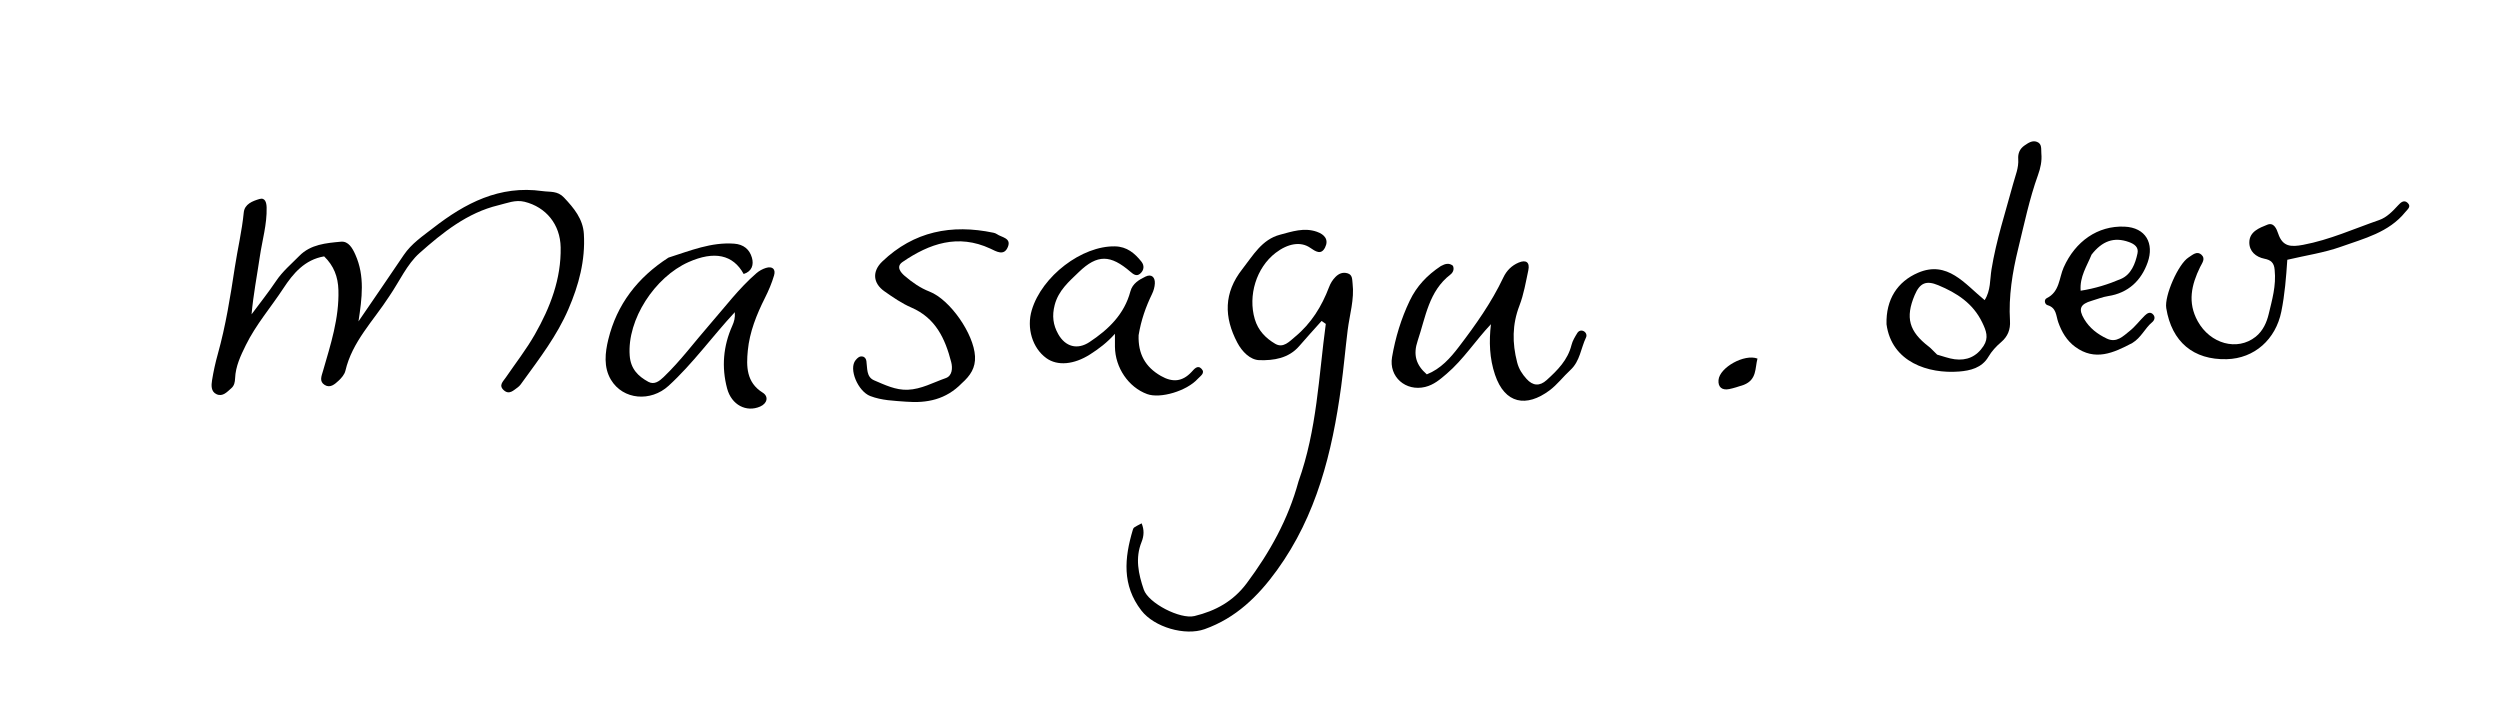
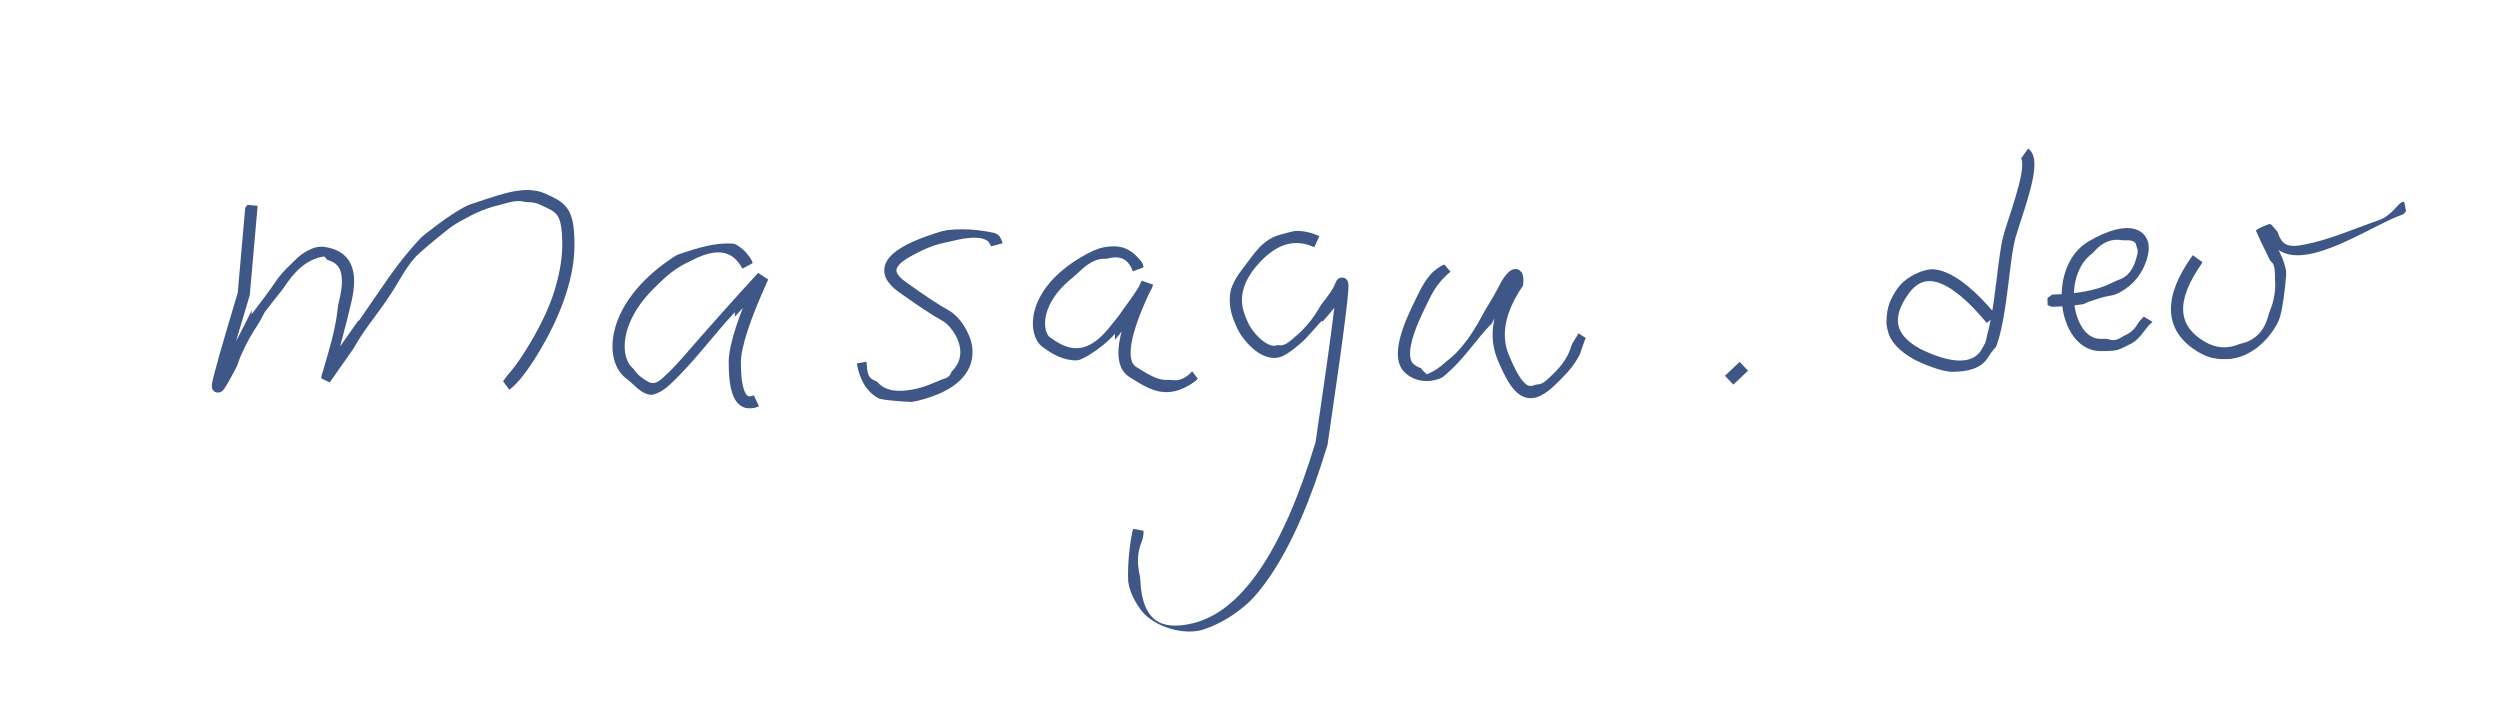
- <svg xmlns="http://www.w3.org/2000/svg" version="1.1" id="Layer_1" x="0px" y="0px" width="100%" viewBox="0 0 1024 288" enable-background="new 0 0 1024 288" xml:space="preserve" class="svg__shadow fill-black stroke-black dark:fill-zinc-400 dark:stroke-zinc-500 transition">
-   <path opacity="1" d=" M159.428,121.377   C152.901,131.478 144.266,139.922 141.482,151.849   C141.132,153.35 139.895,154.812 138.712,155.907   C137.17,157.336 135.264,159.092 133.001,157.687   C130.661,156.234 131.695,154.05 132.321,151.881   C135.444,141.072 138.946,130.364 138.616,118.834   C138.458,113.326 136.73,108.867 132.771,105.011   C124.816,106.354 120.073,111.989 116.059,118.112   C110.97,125.875 104.842,132.93 100.697,141.352   C98.545,145.724 96.506,150.006 96.297,154.936   C96.231,156.494 95.975,157.954 94.757,159.006   C93.024,160.504 91.266,162.622 88.722,161.481   C86.357,160.421 86.52,157.83 86.861,155.724   C87.442,152.127 88.23,148.546 89.211,145.036   C92.472,133.36 94.358,121.443 96.185,109.478   C97.328,101.997 99.103,94.616 99.841,87.044   C100.182,83.557 103.479,82.362 106.222,81.525   C108.635,80.788 109.162,83.02 109.213,84.996   C109.389,91.862 107.402,98.438 106.419,105.145   C105.278,112.924 103.763,120.648 103.038,128.751   C106.416,124.194 109.964,119.75 113.121,115.044   C115.763,111.106 119.347,108.132 122.595,104.818   C127.253,100.065 133.603,99.559 139.663,98.998   C142.746,98.713 144.384,101.673 145.575,104.343   C149.485,113.111 148.28,122.105 146.837,131.64   C153.167,122.371 159.324,113.445 165.38,104.452   C168.527,99.779 173.183,96.676 177.448,93.363   C190.505,83.222 204.583,75.796 222.159,78.269   C225.415,78.727 228.326,78.075 231.004,80.914   C235.093,85.249 238.794,89.686 239.156,95.857   C239.791,106.665 237.077,116.776 232.802,126.674   C228.14,137.471 221.103,146.665 214.295,156.051   C213.616,156.986 212.963,158.044 212.045,158.68   C210.36,159.848 208.602,161.862 206.343,159.827   C204.149,157.85 206.035,156.288 207.138,154.677   C211.165,148.792 215.581,143.125 219.097,136.947   C225.365,125.936 229.902,114.243 229.643,101.261   C229.456,91.912 223.671,84.84 214.864,82.647   C211.089,81.708 207.608,83.241 204.184,84.06   C191.396,87.12 181.308,95.266 171.841,103.656   C166.681,108.229 163.657,115.213 159.428,121.377  z" />
-   <path opacity="1" d=" M531.869,197.182   C539.437,176.027 540.135,154.17 543.047,132.671   C542.47,132.27 541.893,131.869 541.317,131.468   C538.263,134.893 535.162,138.277 532.168,141.754   C527.812,146.811 521.637,147.7 515.811,147.52   C512.081,147.405 508.765,144.073 506.798,140.337   C501.301,129.896 501.222,119.956 508.835,110.26   C513.254,104.631 516.84,98.103 524.311,96.133   C529.173,94.85 534.146,93.099 539.377,94.924   C542.652,96.067 544.314,98.237 542.752,101.363   C541.141,104.586 538.876,103.011 536.599,101.456   C532.718,98.804 527.489,99.738 522.49,103.575   C514.549,109.67 511.135,121.087 513.947,130.686   C515.33,135.407 518.454,138.529 522.309,140.807   C525.644,142.777 528.187,139.821 530.517,137.894   C537.059,132.486 541.393,125.481 544.37,117.622   C544.982,116.006 545.807,114.667 546.989,113.458   C548.392,112.024 550.032,111.374 551.967,111.949   C554.035,112.564 553.818,114.444 554.014,116.065   C554.804,122.605 552.787,128.911 552,135.269   C551.048,142.972 550.377,150.715 549.326,158.412   C545.659,185.276 539.276,211.146 523.025,233.584   C515.304,244.244 506.22,253.145 493.43,257.698   C485.383,260.562 472.792,256.918 467.503,250.066   C459.497,239.697 460.572,228.522 463.998,217.032   C464.299,216.024 464.405,216.055 467.609,214.36   C468.708,216.968 468.596,219.498 467.582,222.005   C464.9,228.642 466.316,235.129 468.481,241.475   C470.4,247.099 483.453,253.75 489.265,252.331   C497.875,250.229 505.124,246.315 510.654,238.898   C520.069,226.272 527.617,212.827 531.869,197.182  z" />
-   <path opacity="1" d=" M273.805,105.518   C282.821,102.654 291.291,99.123 300.698,99.804   C304.571,100.084 306.999,102.134 307.98,105.527   C308.816,108.418 308.03,111.142 304.609,112.232   C300.266,104.29 292.588,102.646 281.983,107.373   C268.29,113.476 256.837,130.787 257.923,145.629   C258.325,151.121 261.358,154.101 265.566,156.399   C268,157.728 270.086,156.102 271.794,154.469   C278.751,147.814 284.46,140.063 290.769,132.84   C296.971,125.74 302.656,118.129 309.826,111.911   C310.929,110.954 312.324,110.179 313.716,109.747   C316.33,108.935 317.82,110.202 317.059,112.803   C316.133,115.969 314.812,119.06 313.327,122.015   C309.882,128.87 307.033,135.986 306.299,143.6   C305.68,150.027 305.667,156.631 312.382,160.813   C314.944,162.408 314.281,165.245 311.372,166.519   C305.698,169.003 299.623,165.863 297.827,159.127   C295.492,150.369 296.235,141.729 299.944,133.433   C300.699,131.745 301.171,130.129 300.971,127.874   C291.605,137.974 283.785,148.942 273.846,158.031   C266.573,164.682 255.235,163.84 250.251,155.561   C247.15,150.409 247.859,144.373 249.163,139.033   C252.653,124.741 261.098,113.699 273.805,105.518  z" />
-   <path opacity="1" d=" M772.716,132.811   C772.442,122.619 777.199,115.344 785.633,111.719   C797.681,106.542 804.789,116.299 812.915,122.936   C815.427,118.973 815.047,114.512 815.708,110.414   C817.638,98.435 821.438,86.956 824.577,75.306   C825.484,71.939 826.918,68.735 826.666,65.156   C826.5,62.794 827.322,60.895 829.275,59.569   C830.794,58.538 832.449,57.371 834.347,58.107   C836.515,58.948 835.976,61.11 836.14,62.88   C836.424,65.93 835.797,68.828 834.77,71.676   C831.221,81.517 829.121,91.767 826.642,101.888   C824.282,111.519 822.685,121.372 823.29,131.382   C823.51,135.017 822.398,137.807 819.636,140.162   C817.618,141.882 815.809,143.84 814.43,146.175   C811.744,150.724 806.966,151.824 802.424,152.183   C789.951,153.17 774.823,148.415 772.716,132.811  M793.445,145.256   C795.83,145.906 798.179,146.83 800.608,147.149   C805.581,147.802 809.608,146.068 812.438,141.745   C814.668,138.337 813.546,135.459 811.923,132.09   C808.128,124.216 801.518,119.992 793.904,116.823   C788.955,114.762 786.367,115.883 784.259,120.859   C780.345,130.099 781.923,135.765 790.071,142.003   C791.108,142.797 791.952,143.844 793.445,145.256  z" />
-   <path opacity="1" d=" M590.166,108.981   C592.029,107.964 593.584,107.614 595.119,108.857   C595.779,110.347 595.09,111.686 594.101,112.448   C585.183,119.318 583.96,129.859 580.692,139.529   C578.753,145.264 579.944,149.453 584.418,153.341   C590.152,151.072 594.071,146.624 597.529,142.098   C604.367,133.147 610.907,123.926 615.759,113.673   C617.11,110.817 619.202,108.75 622.04,107.556   C625.068,106.283 626.706,107.404 625.996,110.73   C624.959,115.586 624.135,120.57 622.364,125.17   C619.375,132.93 619.374,140.506 621.427,148.439   C622.146,151.218 623.502,153.227 625.273,155.198   C627.858,158.075 630.643,158.28 633.517,155.677   C637.968,151.646 642.168,147.46 643.691,141.296   C644.117,139.57 645.124,137.949 646.067,136.403   C646.595,135.538 647.632,135.093 648.684,135.649   C649.713,136.193 650.064,137.323 649.633,138.225   C647.509,142.662 647.182,147.933 643.25,151.545   C640.308,154.248 637.853,157.553 634.678,159.914   C625.238,166.933 616.402,165.528 612.35,153.474   C610.096,146.767 609.856,139.933 610.689,132.786   C604.351,139.476 599.458,147.213 592.516,153.133   C589.848,155.408 587.308,157.634 583.726,158.5   C575.815,160.413 568.788,154.408 570.185,146.264   C571.555,138.278 573.899,130.53 577.44,123.143   C580.276,117.227 584.495,112.745 590.166,108.981  z" />
-   <path opacity="1" d=" M466.378,137.288   C466.112,144.975 469.118,150.325 475.505,153.985   C480.264,156.711 484.284,156.384 488.055,152.353   C489.122,151.212 490.508,149.31 492.155,151.07   C493.792,152.82 491.661,154.004 490.632,155.145   C486.117,160.149 475.29,163.385 469.877,161.415   C462.245,158.637 456.77,150.603 456.681,142.038   C456.665,140.448 456.679,138.857 456.679,136.716   C453.512,140.285 450.115,142.85 446.481,145.166   C439.939,149.334 433.148,150.003 428.572,146.687   C422.885,142.566 420.411,134.401 422.614,127.02   C426.776,113.079 443.186,100.616 456.714,100.91   C461.593,101.016 464.771,103.718 467.524,107.165   C468.803,108.766 468.624,110.719 466.997,112.099   C465.532,113.341 464.265,112.382 463.052,111.337   C454.872,104.294 449.524,104.057 441.862,111.462   C437.915,115.276 433.558,118.941 432.004,124.909   C430.852,129.334 431.329,133.089 433.448,136.852   C436.374,142.048 441.297,143.391 446.248,140.114   C454.002,134.982 460.511,128.763 463.013,119.344   C463.874,116.104 466.607,114.544 469.25,113.269   C471.635,112.119 473.157,113.533 473.026,116.111   C472.952,117.565 472.515,119.093 471.875,120.41   C469.322,125.661 467.396,131.099 466.378,137.288  z" />
-   <path opacity="1" d=" M393.978,156.958   C387.462,163.67 379.713,165.21 371.061,164.528   C366.103,164.137 361.21,164.047 356.447,162.217   C351.439,160.294 347.495,151.089 350.46,147.514   C351.228,146.588 352.074,145.746 353.4,146.052   C354.298,146.259 354.751,147.049 354.874,147.887   C355.304,150.801 354.782,154.399 358.043,155.786   C362.424,157.651 366.867,159.842 371.815,159.644   C377.374,159.423 382.267,156.663 387.379,154.872   C390.062,153.932 390.242,150.763 389.612,148.312   C387.155,138.759 383.263,130.27 373.32,125.982   C369.398,124.29 365.773,121.787 362.254,119.312   C357.527,115.988 357.175,111.134 361.38,107.114   C374.323,94.74 389.771,91.746 406.882,95.322   C407.363,95.423 407.875,95.585 408.269,95.864   C410.244,97.266 414.327,97.429 412.829,101.134   C411.256,105.025 408.107,102.974 405.621,101.823   C392.409,95.709 380.706,99.747 369.671,107.315   C366.897,109.217 368.911,111.603 370.616,113.056   C373.644,115.637 376.923,117.958 380.692,119.419   C389.161,122.702 398.868,136.762 399.364,145.924   C399.619,150.632 397.475,153.84 393.978,156.958  z" />
-   <path opacity="1" d=" M931.697,110.532   C931.475,107.547 930.065,106.482 927.545,105.983   C924.001,105.282 921.268,102.945 921.321,99.228   C921.384,94.853 925.432,93.352 928.705,92.035   C931.36,90.967 932.496,93.73 933.153,95.695   C934.954,101.081 938.355,101.22 943.35,100.284   C954.225,98.248 964.2,93.696 974.519,90.13   C977.608,89.063 980.058,86.51 982.333,84.027   C983.349,82.917 984.703,81.697 986.174,83.104   C987.766,84.628 986.148,85.709 985.227,86.849   C978.438,95.254 968.306,97.68 958.89,101.052   C951.961,103.533 944.526,104.602 936.88,106.403   C936.4,113.594 935.846,120.643 934.431,127.623   C932.126,138.996 923.425,146.843 912.046,147.122   C898.472,147.455 889.533,140.088 887.296,126.201   C886.484,121.16 892.237,108.098 896.435,105.445   C898.093,104.398 899.848,102.622 901.762,104.388   C903.481,105.975 901.939,107.798 901.162,109.392   C897.63,116.643 895.93,123.848 900.176,131.557   C905.298,140.853 916.371,143.933 923.918,137.936   C926.964,135.515 928.489,131.919 929.266,128.627   C930.622,122.883 932.383,117.043 931.697,110.532  z" />
-   <path opacity="1" d=" M873.37,140.504   C865.593,144.624 858.086,147.966 850.033,142.089   C846.538,139.539 844.455,135.926 843.061,131.997   C842.097,129.282 842.391,126.079 838.668,124.996   C837.484,124.652 837.121,122.733 838.337,122.137   C843.679,119.521 843.352,113.85 845.294,109.505   C850.05,98.864 859.201,92.38 870.166,92.832   C878.978,93.196 882.398,99.763 879.688,107.462   C877.082,114.863 871.794,120.011 863.49,121.279   C861.217,121.626 859.033,122.549 856.802,123.188   C852.033,124.555 851.199,126.534 853.678,130.692   C855.89,134.401 859.175,136.916 863.004,138.707   C866.97,140.564 869.64,137.682 872.265,135.607   C874.592,133.768 876.406,131.293 878.552,129.207   C879.518,128.268 880.816,127.474 882.002,128.899   C882.917,129.998 882.428,131.232 881.493,132.006   C878.537,134.451 877.072,138.285 873.37,140.504  M856.699,104.297   C854.814,108.984 851.786,113.323 852.234,119.076   C858.043,118.185 863.587,116.465 868.788,114.225   C872.886,112.46 874.641,108.033 875.526,103.739   C876.039,101.255 874.3,99.959 871.98,99.129   C865.82,96.925 861.03,98.757 856.699,104.297  z" />
-   <path opacity="1" d=" M714.277,157.629   C712.05,158.348 710.178,158.995 708.253,159.375   C705.333,159.953 703.651,158.551 703.906,155.647   C704.358,150.494 714.551,144.836 719.866,146.875   C718.815,150.739 719.682,155.476 714.277,157.629  z" />
+ <svg xmlns="http://www.w3.org/2000/svg" version="1.1" id="Layer_1" x="0px" y="0px" width="100%" viewBox="0 0 1024 288" enable-background="new 0 0 1024 288" xml:space="preserve" class="svg__shadow fill-black transition">
+   <mask id="mask-logo" maskUnits="userSpaceOnUse" style="mask-type: alpha;">
+     <path opacity="1" d=" M159.428,121.377   C152.901,131.478 144.266,139.922 141.482,151.849   C141.132,153.35 139.895,154.812 138.712,155.907   C137.17,157.336 135.264,159.092 133.001,157.687   C130.661,156.234 131.695,154.05 132.321,151.881   C135.444,141.072 138.946,130.364 138.616,118.834   C138.458,113.326 136.73,108.867 132.771,105.011   C124.816,106.354 120.073,111.989 116.059,118.112   C110.97,125.875 104.842,132.93 100.697,141.352   C98.545,145.724 96.506,150.006 96.297,154.936   C96.231,156.494 95.975,157.954 94.757,159.006   C93.024,160.504 91.266,162.622 88.722,161.481   C86.357,160.421 86.52,157.83 86.861,155.724   C87.442,152.127 88.23,148.546 89.211,145.036   C92.472,133.36 94.358,121.443 96.185,109.478   C97.328,101.997 99.103,94.616 99.841,87.044   C100.182,83.557 103.479,82.362 106.222,81.525   C108.635,80.788 109.162,83.02 109.213,84.996   C109.389,91.862 107.402,98.438 106.419,105.145   C105.278,112.924 103.763,120.648 103.038,128.751   C106.416,124.194 109.964,119.75 113.121,115.044   C115.763,111.106 119.347,108.132 122.595,104.818   C127.253,100.065 133.603,99.559 139.663,98.998   C142.746,98.713 144.384,101.673 145.575,104.343   C149.485,113.111 148.28,122.105 146.837,131.64   C153.167,122.371 159.324,113.445 165.38,104.452   C168.527,99.779 173.183,96.676 177.448,93.363   C190.505,83.222 204.583,75.796 222.159,78.269   C225.415,78.727 228.326,78.075 231.004,80.914   C235.093,85.249 238.794,89.686 239.156,95.857   C239.791,106.665 237.077,116.776 232.802,126.674   C228.14,137.471 221.103,146.665 214.295,156.051   C213.616,156.986 212.963,158.044 212.045,158.68   C210.36,159.848 208.602,161.862 206.343,159.827   C204.149,157.85 206.035,156.288 207.138,154.677   C211.165,148.792 215.581,143.125 219.097,136.947   C225.365,125.936 229.902,114.243 229.643,101.261   C229.456,91.912 223.671,84.84 214.864,82.647   C211.089,81.708 207.608,83.241 204.184,84.06   C191.396,87.12 181.308,95.266 171.841,103.656   C166.681,108.229 163.657,115.213 159.428,121.377  z" />
+     <path opacity="1" d=" M531.869,197.182   C539.437,176.027 540.135,154.17 543.047,132.671   C542.47,132.27 541.893,131.869 541.317,131.468   C538.263,134.893 535.162,138.277 532.168,141.754   C527.812,146.811 521.637,147.7 515.811,147.52   C512.081,147.405 508.765,144.073 506.798,140.337   C501.301,129.896 501.222,119.956 508.835,110.26   C513.254,104.631 516.84,98.103 524.311,96.133   C529.173,94.85 534.146,93.099 539.377,94.924   C542.652,96.067 544.314,98.237 542.752,101.363   C541.141,104.586 538.876,103.011 536.599,101.456   C532.718,98.804 527.489,99.738 522.49,103.575   C514.549,109.67 511.135,121.087 513.947,130.686   C515.33,135.407 518.454,138.529 522.309,140.807   C525.644,142.777 528.187,139.821 530.517,137.894   C537.059,132.486 541.393,125.481 544.37,117.622   C544.982,116.006 545.807,114.667 546.989,113.458   C548.392,112.024 550.032,111.374 551.967,111.949   C554.035,112.564 553.818,114.444 554.014,116.065   C554.804,122.605 552.787,128.911 552,135.269   C551.048,142.972 550.377,150.715 549.326,158.412   C545.659,185.276 539.276,211.146 523.025,233.584   C515.304,244.244 506.22,253.145 493.43,257.698   C485.383,260.562 472.792,256.918 467.503,250.066   C459.497,239.697 460.572,228.522 463.998,217.032   C464.299,216.024 464.405,216.055 467.609,214.36   C468.708,216.968 468.596,219.498 467.582,222.005   C464.9,228.642 466.316,235.129 468.481,241.475   C470.4,247.099 483.453,253.75 489.265,252.331   C497.875,250.229 505.124,246.315 510.654,238.898   C520.069,226.272 527.617,212.827 531.869,197.182  z" />
+     <path opacity="1" d=" M273.805,105.518   C282.821,102.654 291.291,99.123 300.698,99.804   C304.571,100.084 306.999,102.134 307.98,105.527   C308.816,108.418 308.03,111.142 304.609,112.232   C300.266,104.29 292.588,102.646 281.983,107.373   C268.29,113.476 256.837,130.787 257.923,145.629   C258.325,151.121 261.358,154.101 265.566,156.399   C268,157.728 270.086,156.102 271.794,154.469   C278.751,147.814 284.46,140.063 290.769,132.84   C296.971,125.74 302.656,118.129 309.826,111.911   C310.929,110.954 312.324,110.179 313.716,109.747   C316.33,108.935 317.82,110.202 317.059,112.803   C316.133,115.969 314.812,119.06 313.327,122.015   C309.882,128.87 307.033,135.986 306.299,143.6   C305.68,150.027 305.667,156.631 312.382,160.813   C314.944,162.408 314.281,165.245 311.372,166.519   C305.698,169.003 299.623,165.863 297.827,159.127   C295.492,150.369 296.235,141.729 299.944,133.433   C300.699,131.745 301.171,130.129 300.971,127.874   C291.605,137.974 283.785,148.942 273.846,158.031   C266.573,164.682 255.235,163.84 250.251,155.561   C247.15,150.409 247.859,144.373 249.163,139.033   C252.653,124.741 261.098,113.699 273.805,105.518  z" />
+     <path opacity="1" d=" M772.716,132.811   C772.442,122.619 777.199,115.344 785.633,111.719   C797.681,106.542 804.789,116.299 812.915,122.936   C815.427,118.973 815.047,114.512 815.708,110.414   C817.638,98.435 821.438,86.956 824.577,75.306   C825.484,71.939 826.918,68.735 826.666,65.156   C826.5,62.794 827.322,60.895 829.275,59.569   C830.794,58.538 832.449,57.371 834.347,58.107   C836.515,58.948 835.976,61.11 836.14,62.88   C836.424,65.93 835.797,68.828 834.77,71.676   C831.221,81.517 829.121,91.767 826.642,101.888   C824.282,111.519 822.685,121.372 823.29,131.382   C823.51,135.017 822.398,137.807 819.636,140.162   C817.618,141.882 815.809,143.84 814.43,146.175   C811.744,150.724 806.966,151.824 802.424,152.183   C789.951,153.17 774.823,148.415 772.716,132.811  M793.445,145.256   C795.83,145.906 798.179,146.83 800.608,147.149   C805.581,147.802 809.608,146.068 812.438,141.745   C814.668,138.337 813.546,135.459 811.923,132.09   C808.128,124.216 801.518,119.992 793.904,116.823   C788.955,114.762 786.367,115.883 784.259,120.859   C780.345,130.099 781.923,135.765 790.071,142.003   C791.108,142.797 791.952,143.844 793.445,145.256  z" />
+     <path opacity="1" d=" M590.166,108.981   C592.029,107.964 593.584,107.614 595.119,108.857   C595.779,110.347 595.09,111.686 594.101,112.448   C585.183,119.318 583.96,129.859 580.692,139.529   C578.753,145.264 579.944,149.453 584.418,153.341   C590.152,151.072 594.071,146.624 597.529,142.098   C604.367,133.147 610.907,123.926 615.759,113.673   C617.11,110.817 619.202,108.75 622.04,107.556   C625.068,106.283 626.706,107.404 625.996,110.73   C624.959,115.586 624.135,120.57 622.364,125.17   C619.375,132.93 619.374,140.506 621.427,148.439   C622.146,151.218 623.502,153.227 625.273,155.198   C627.858,158.075 630.643,158.28 633.517,155.677   C637.968,151.646 642.168,147.46 643.691,141.296   C644.117,139.57 645.124,137.949 646.067,136.403   C646.595,135.538 647.632,135.093 648.684,135.649   C649.713,136.193 650.064,137.323 649.633,138.225   C647.509,142.662 647.182,147.933 643.25,151.545   C640.308,154.248 637.853,157.553 634.678,159.914   C625.238,166.933 616.402,165.528 612.35,153.474   C610.096,146.767 609.856,139.933 610.689,132.786   C604.351,139.476 599.458,147.213 592.516,153.133   C589.848,155.408 587.308,157.634 583.726,158.5   C575.815,160.413 568.788,154.408 570.185,146.264   C571.555,138.278 573.899,130.53 577.44,123.143   C580.276,117.227 584.495,112.745 590.166,108.981  z" />
+     <path opacity="1" d=" M466.378,137.288   C466.112,144.975 469.118,150.325 475.505,153.985   C480.264,156.711 484.284,156.384 488.055,152.353   C489.122,151.212 490.508,149.31 492.155,151.07   C493.792,152.82 491.661,154.004 490.632,155.145   C486.117,160.149 475.29,163.385 469.877,161.415   C462.245,158.637 456.77,150.603 456.681,142.038   C456.665,140.448 456.679,138.857 456.679,136.716   C453.512,140.285 450.115,142.85 446.481,145.166   C439.939,149.334 433.148,150.003 428.572,146.687   C422.885,142.566 420.411,134.401 422.614,127.02   C426.776,113.079 443.186,100.616 456.714,100.91   C461.593,101.016 464.771,103.718 467.524,107.165   C468.803,108.766 468.624,110.719 466.997,112.099   C465.532,113.341 464.265,112.382 463.052,111.337   C454.872,104.294 449.524,104.057 441.862,111.462   C437.915,115.276 433.558,118.941 432.004,124.909   C430.852,129.334 431.329,133.089 433.448,136.852   C436.374,142.048 441.297,143.391 446.248,140.114   C454.002,134.982 460.511,128.763 463.013,119.344   C463.874,116.104 466.607,114.544 469.25,113.269   C471.635,112.119 473.157,113.533 473.026,116.111   C472.952,117.565 472.515,119.093 471.875,120.41   C469.322,125.661 467.396,131.099 466.378,137.288  z" />
+     <path opacity="1" d=" M393.978,156.958   C387.462,163.67 379.713,165.21 371.061,164.528   C366.103,164.137 361.21,164.047 356.447,162.217   C351.439,160.294 347.495,151.089 350.46,147.514   C351.228,146.588 352.074,145.746 353.4,146.052   C354.298,146.259 354.751,147.049 354.874,147.887   C355.304,150.801 354.782,154.399 358.043,155.786   C362.424,157.651 366.867,159.842 371.815,159.644   C377.374,159.423 382.267,156.663 387.379,154.872   C390.062,153.932 390.242,150.763 389.612,148.312   C387.155,138.759 383.263,130.27 373.32,125.982   C369.398,124.29 365.773,121.787 362.254,119.312   C357.527,115.988 357.175,111.134 361.38,107.114   C374.323,94.74 389.771,91.746 406.882,95.322   C407.363,95.423 407.875,95.585 408.269,95.864   C410.244,97.266 414.327,97.429 412.829,101.134   C411.256,105.025 408.107,102.974 405.621,101.823   C392.409,95.709 380.706,99.747 369.671,107.315   C366.897,109.217 368.911,111.603 370.616,113.056   C373.644,115.637 376.923,117.958 380.692,119.419   C389.161,122.702 398.868,136.762 399.364,145.924   C399.619,150.632 397.475,153.84 393.978,156.958  z" />
+     <path opacity="1" d=" M931.697,110.532   C931.475,107.547 930.065,106.482 927.545,105.983   C924.001,105.282 921.268,102.945 921.321,99.228   C921.384,94.853 925.432,93.352 928.705,92.035   C931.36,90.967 932.496,93.73 933.153,95.695   C934.954,101.081 938.355,101.22 943.35,100.284   C954.225,98.248 964.2,93.696 974.519,90.13   C977.608,89.063 980.058,86.51 982.333,84.027   C983.349,82.917 984.703,81.697 986.174,83.104   C987.766,84.628 986.148,85.709 985.227,86.849   C978.438,95.254 968.306,97.68 958.89,101.052   C951.961,103.533 944.526,104.602 936.88,106.403   C936.4,113.594 935.846,120.643 934.431,127.623   C932.126,138.996 923.425,146.843 912.046,147.122   C898.472,147.455 889.533,140.088 887.296,126.201   C886.484,121.16 892.237,108.098 896.435,105.445   C898.093,104.398 899.848,102.622 901.762,104.388   C903.481,105.975 901.939,107.798 901.162,109.392   C897.63,116.643 895.93,123.848 900.176,131.557   C905.298,140.853 916.371,143.933 923.918,137.936   C926.964,135.515 928.489,131.919 929.266,128.627   C930.622,122.883 932.383,117.043 931.697,110.532  z" />
+     <path opacity="1" d=" M873.37,140.504   C865.593,144.624 858.086,147.966 850.033,142.089   C846.538,139.539 844.455,135.926 843.061,131.997   C842.097,129.282 842.391,126.079 838.668,124.996   C837.484,124.652 837.121,122.733 838.337,122.137   C843.679,119.521 843.352,113.85 845.294,109.505   C850.05,98.864 859.201,92.38 870.166,92.832   C878.978,93.196 882.398,99.763 879.688,107.462   C877.082,114.863 871.794,120.011 863.49,121.279   C861.217,121.626 859.033,122.549 856.802,123.188   C852.033,124.555 851.199,126.534 853.678,130.692   C855.89,134.401 859.175,136.916 863.004,138.707   C866.97,140.564 869.64,137.682 872.265,135.607   C874.592,133.768 876.406,131.293 878.552,129.207   C879.518,128.268 880.816,127.474 882.002,128.899   C882.917,129.998 882.428,131.232 881.493,132.006   C878.537,134.451 877.072,138.285 873.37,140.504  M856.699,104.297   C854.814,108.984 851.786,113.323 852.234,119.076   C858.043,118.185 863.587,116.465 868.788,114.225   C872.886,112.46 874.641,108.033 875.526,103.739   C876.039,101.255 874.3,99.959 871.98,99.129   C865.82,96.925 861.03,98.757 856.699,104.297  z" />
+     <path opacity="1" d=" M714.277,157.629   C712.05,158.348 710.178,158.995 708.253,159.375   C705.333,159.953 703.651,158.551 703.906,155.647   C704.358,150.494 714.551,144.836 719.866,146.875   C718.815,150.739 719.682,155.476 714.277,157.629  z" />
+   </mask>
+   <g mask="url(#mask-logo)">
+     <path class="path1" d="M103.038,84.06l-3.196,36.35q-10.141,33.665-10.631,37.621c-.489,3.956,16.814-31.357,17.011-31.357s16.939-24.342,26.1-23.099s12.027,7.199,9.161,19.613q-2.866,12.414-8.481,32.009l26.428-37.576q18.626-26.571,31.691-30.773c13.065-4.201,23.555-8.795,31.04-5.324s10.644,4.241,10.644,18.76-6.653,29.927-13.705,41.814q-7.052,11.887-11.96,15.531" transform="translate(.000005 0.000002)" fill="none" stroke="#3f5787" stroke-width="5" />
+     <path class="path1" d="M306.299,108.857q-8.859-16.383-32.453.89c-23.594,17.273-23.565,37.525-15.923,43.229s8.215,12.769,24.059-5.456q15.844-18.225,30.4-34.062-11.411,25.008-11.411,34.981c0,9.973,1.622,19.041,8.855,15.707" transform="translate(.000001 0.000001)" fill="none" stroke="#3f5787" stroke-width="5" />
+     <path class="path1" d="M353.4,148.439q3.578,20.318,27.899,11.474c24.322-8.844,12.159-27.305,6.08-30.618q-6.08-3.314-17.708-11.674-13.908-9.756,11.021-18.623t27.577,1.286" transform="translate(0 0.000001)" fill="none" stroke="#3f5787" stroke-width="5" />
+     <path class="path1" d="M466.378,110.26q-5.267-13.924-24.515-1.404c-19.248,12.52-18.167,27.867-13.29,31.305s15.536,11.301,28.107-4.892q12.571-16.193,13.198-19.204-14.906,30.61-5.879,36.288c9.028,5.678,14.534,9.074,25.267.988" transform="translate(.000002 0.000001)" fill="none" stroke="#3f5787" stroke-width="5" />
+     <path class="path1" d="M539.377,98.998q-13.417-6.108-25.43,6.985c-12.013,13.093-6.932,22.739-5.112,27.022s9.271,13.388,15.477,10.594s22.374-19.459,25.014-26.777q2.641-7.318-8.009,64.779-20.593,68.425-52.052,76.096t-22.887-40.666" transform="translate(.000002 0.000003)" fill="none" stroke="#3f5787" stroke-width="5" />
+     <path class="path1" d="M592.516,109.392q-5.756,4.754-8.79,11.018c-3.034,6.264-13.264,24.772-6.286,30.66s20.017,2.376,32.47-21.774q12.453-24.15,11.516-13.23-11.335,16.925-5.667,30.387c5.667,13.462,9.906,18.458,18.918,9.947s8.201-9.361,14.006-18.504" transform="translate(.000003 0)" fill="none" stroke="#3f5787" stroke-width="5" />
+     <path class="path1" d="M708.253,155.724l6.024-5.701" fill="none" stroke="#3f5787" stroke-width="5" />
+     <path class="path1" d="M815.708,130.692q-23.83-28.626-35.961-11.858t5.886,26.422q18.577,8.965,26.29,1.619c7.713-7.346,7.992-39.606,11.368-50.742s10.683-29.942,5.985-33.253" transform="translate(.000001 0.000001)" fill="none" stroke="#3f5787" stroke-width="5" />
+     <path class="path1" d="M838.668,123.188q30.12-.253,36.859-14.207c6.738-13.955-3.546-16.946-18.827-7.929s-11.405,39.755,3.337,40.244s16.85-6,19.651-10.657" transform="translate(.000001 0.000002)" fill="none" stroke="#3f5787" stroke-width="5" />
+     <path class="path1" d="M900.176,105.983q-17.688,24.655,1.586,36.115c19.273,11.46,40.311-16.522,29.935-37.28s-5.252-13.229,1.456-5.82c10.197,11.262,41.366-11.954,52.074-14.002" transform="translate(.000001 0.000001)" fill="none" stroke="#3f5787" stroke-width="5" />
+   </g>
</svg>
